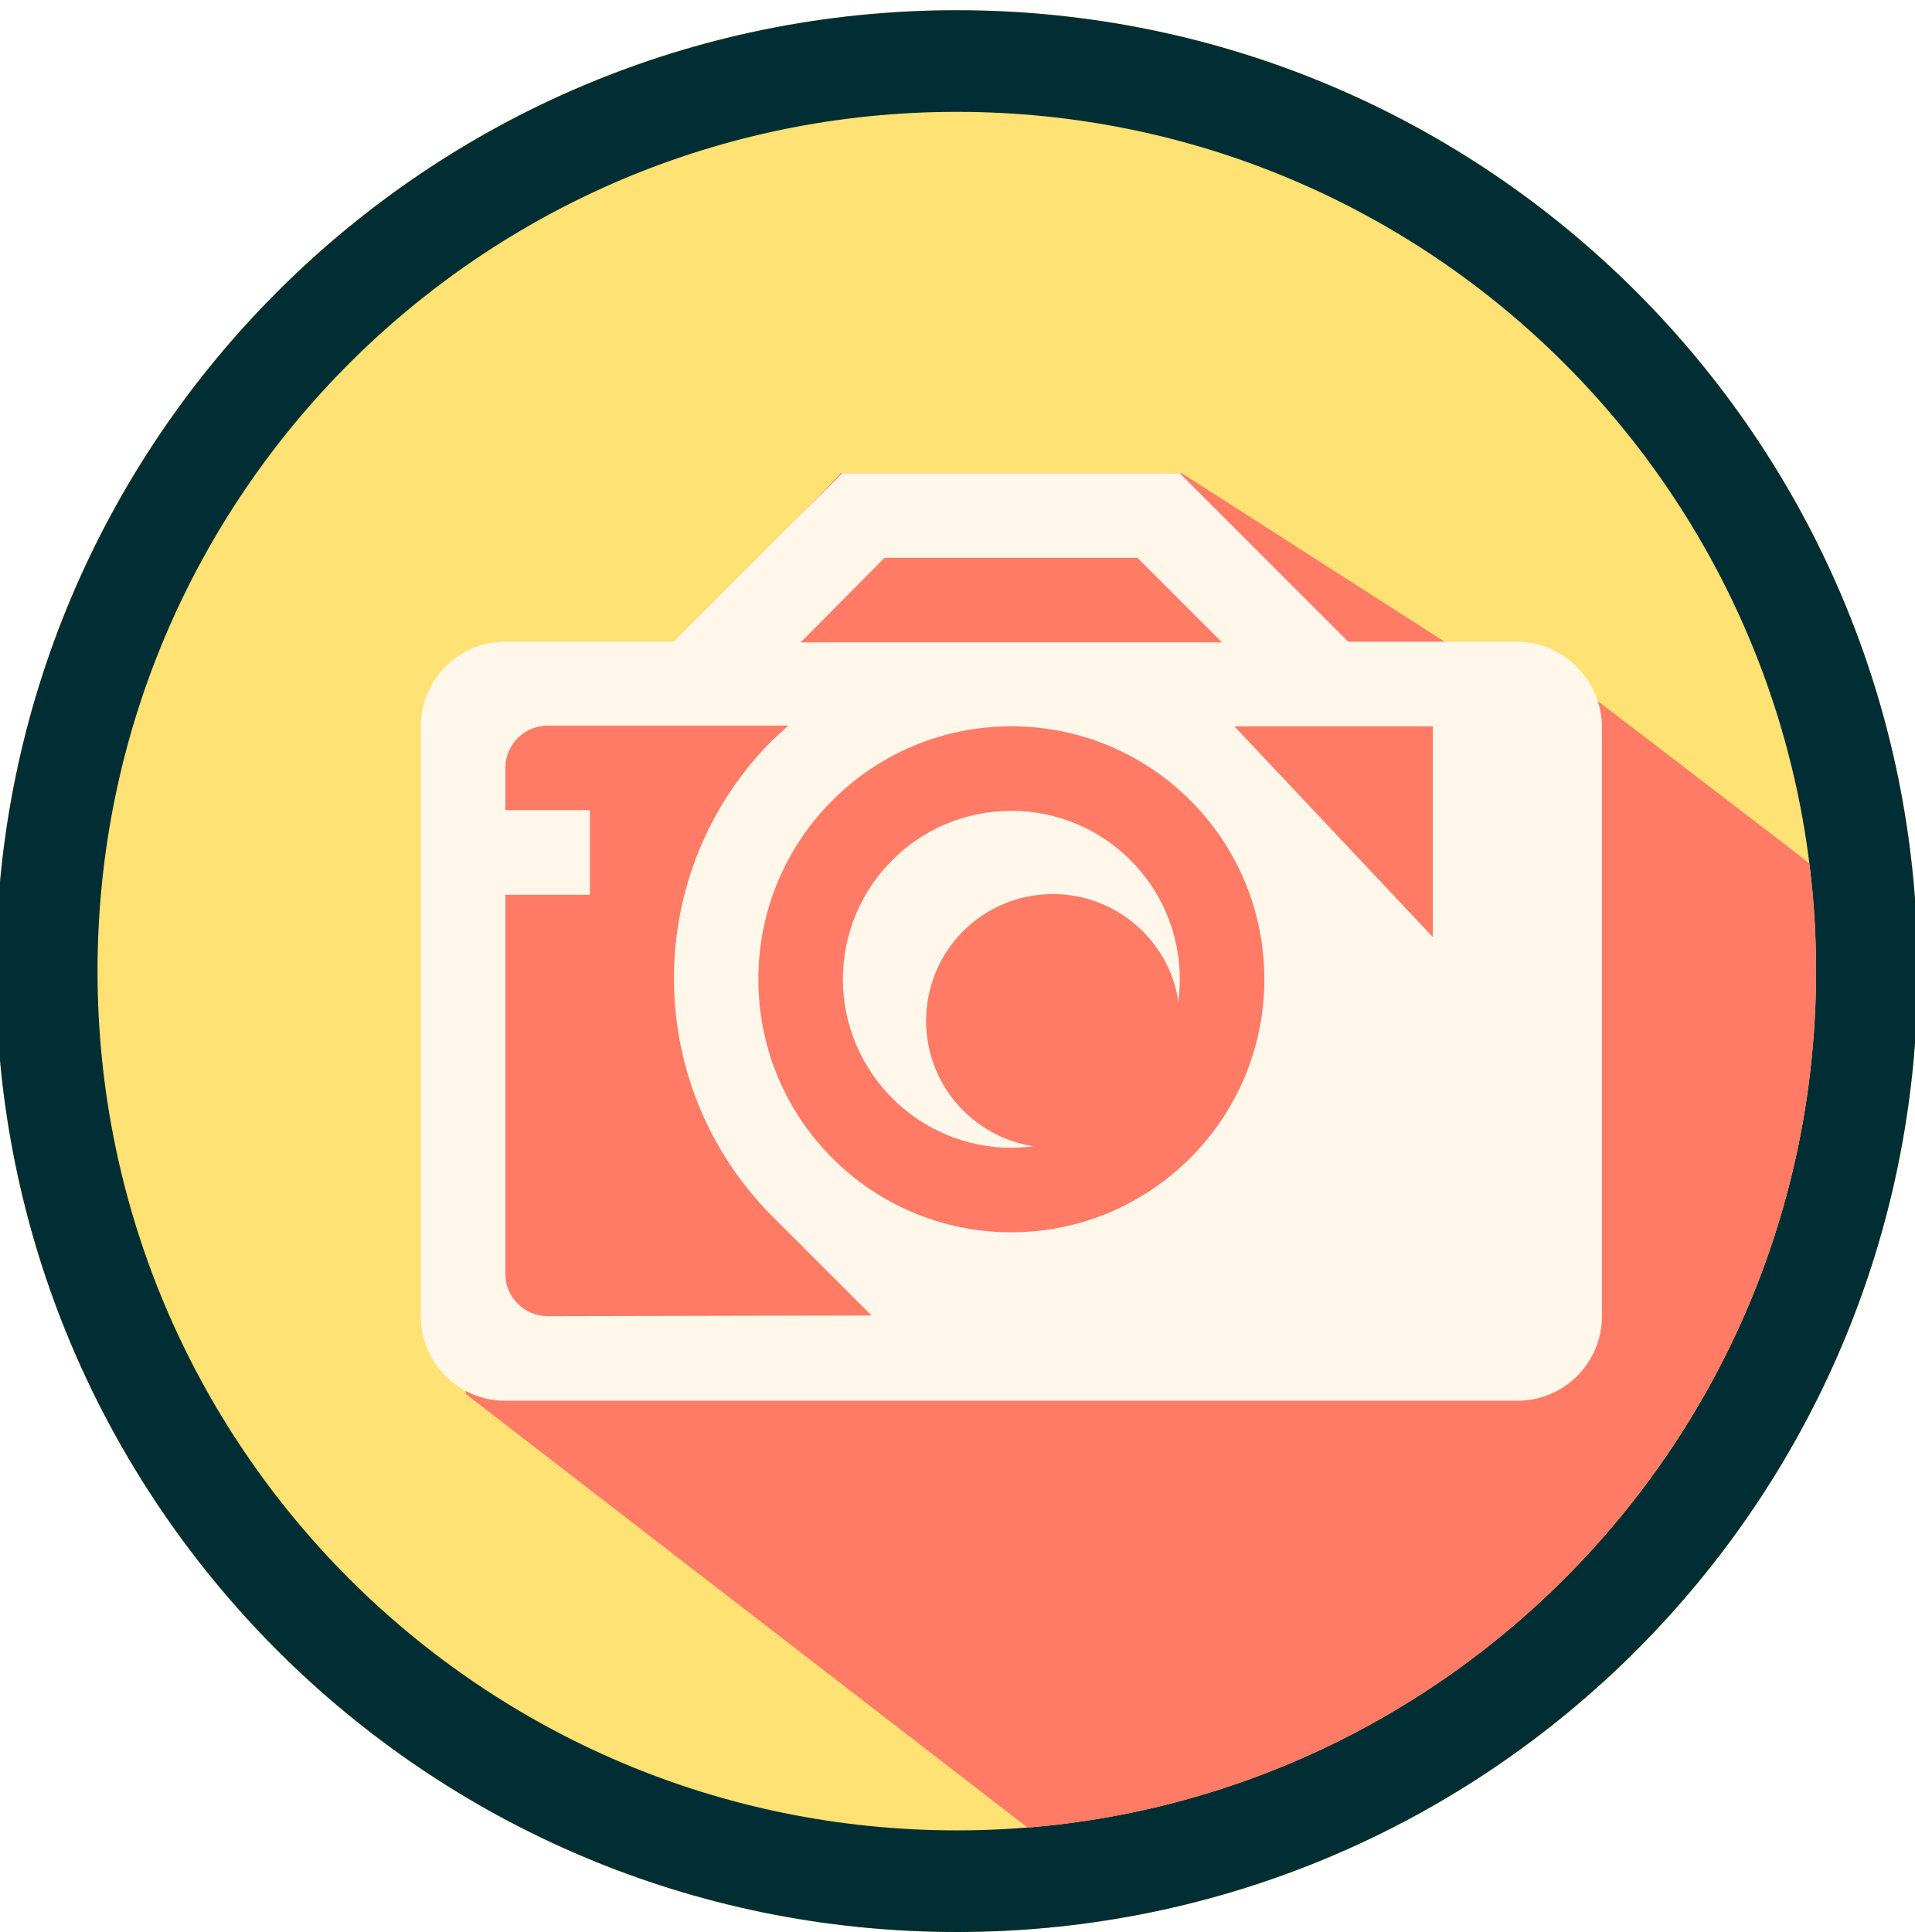
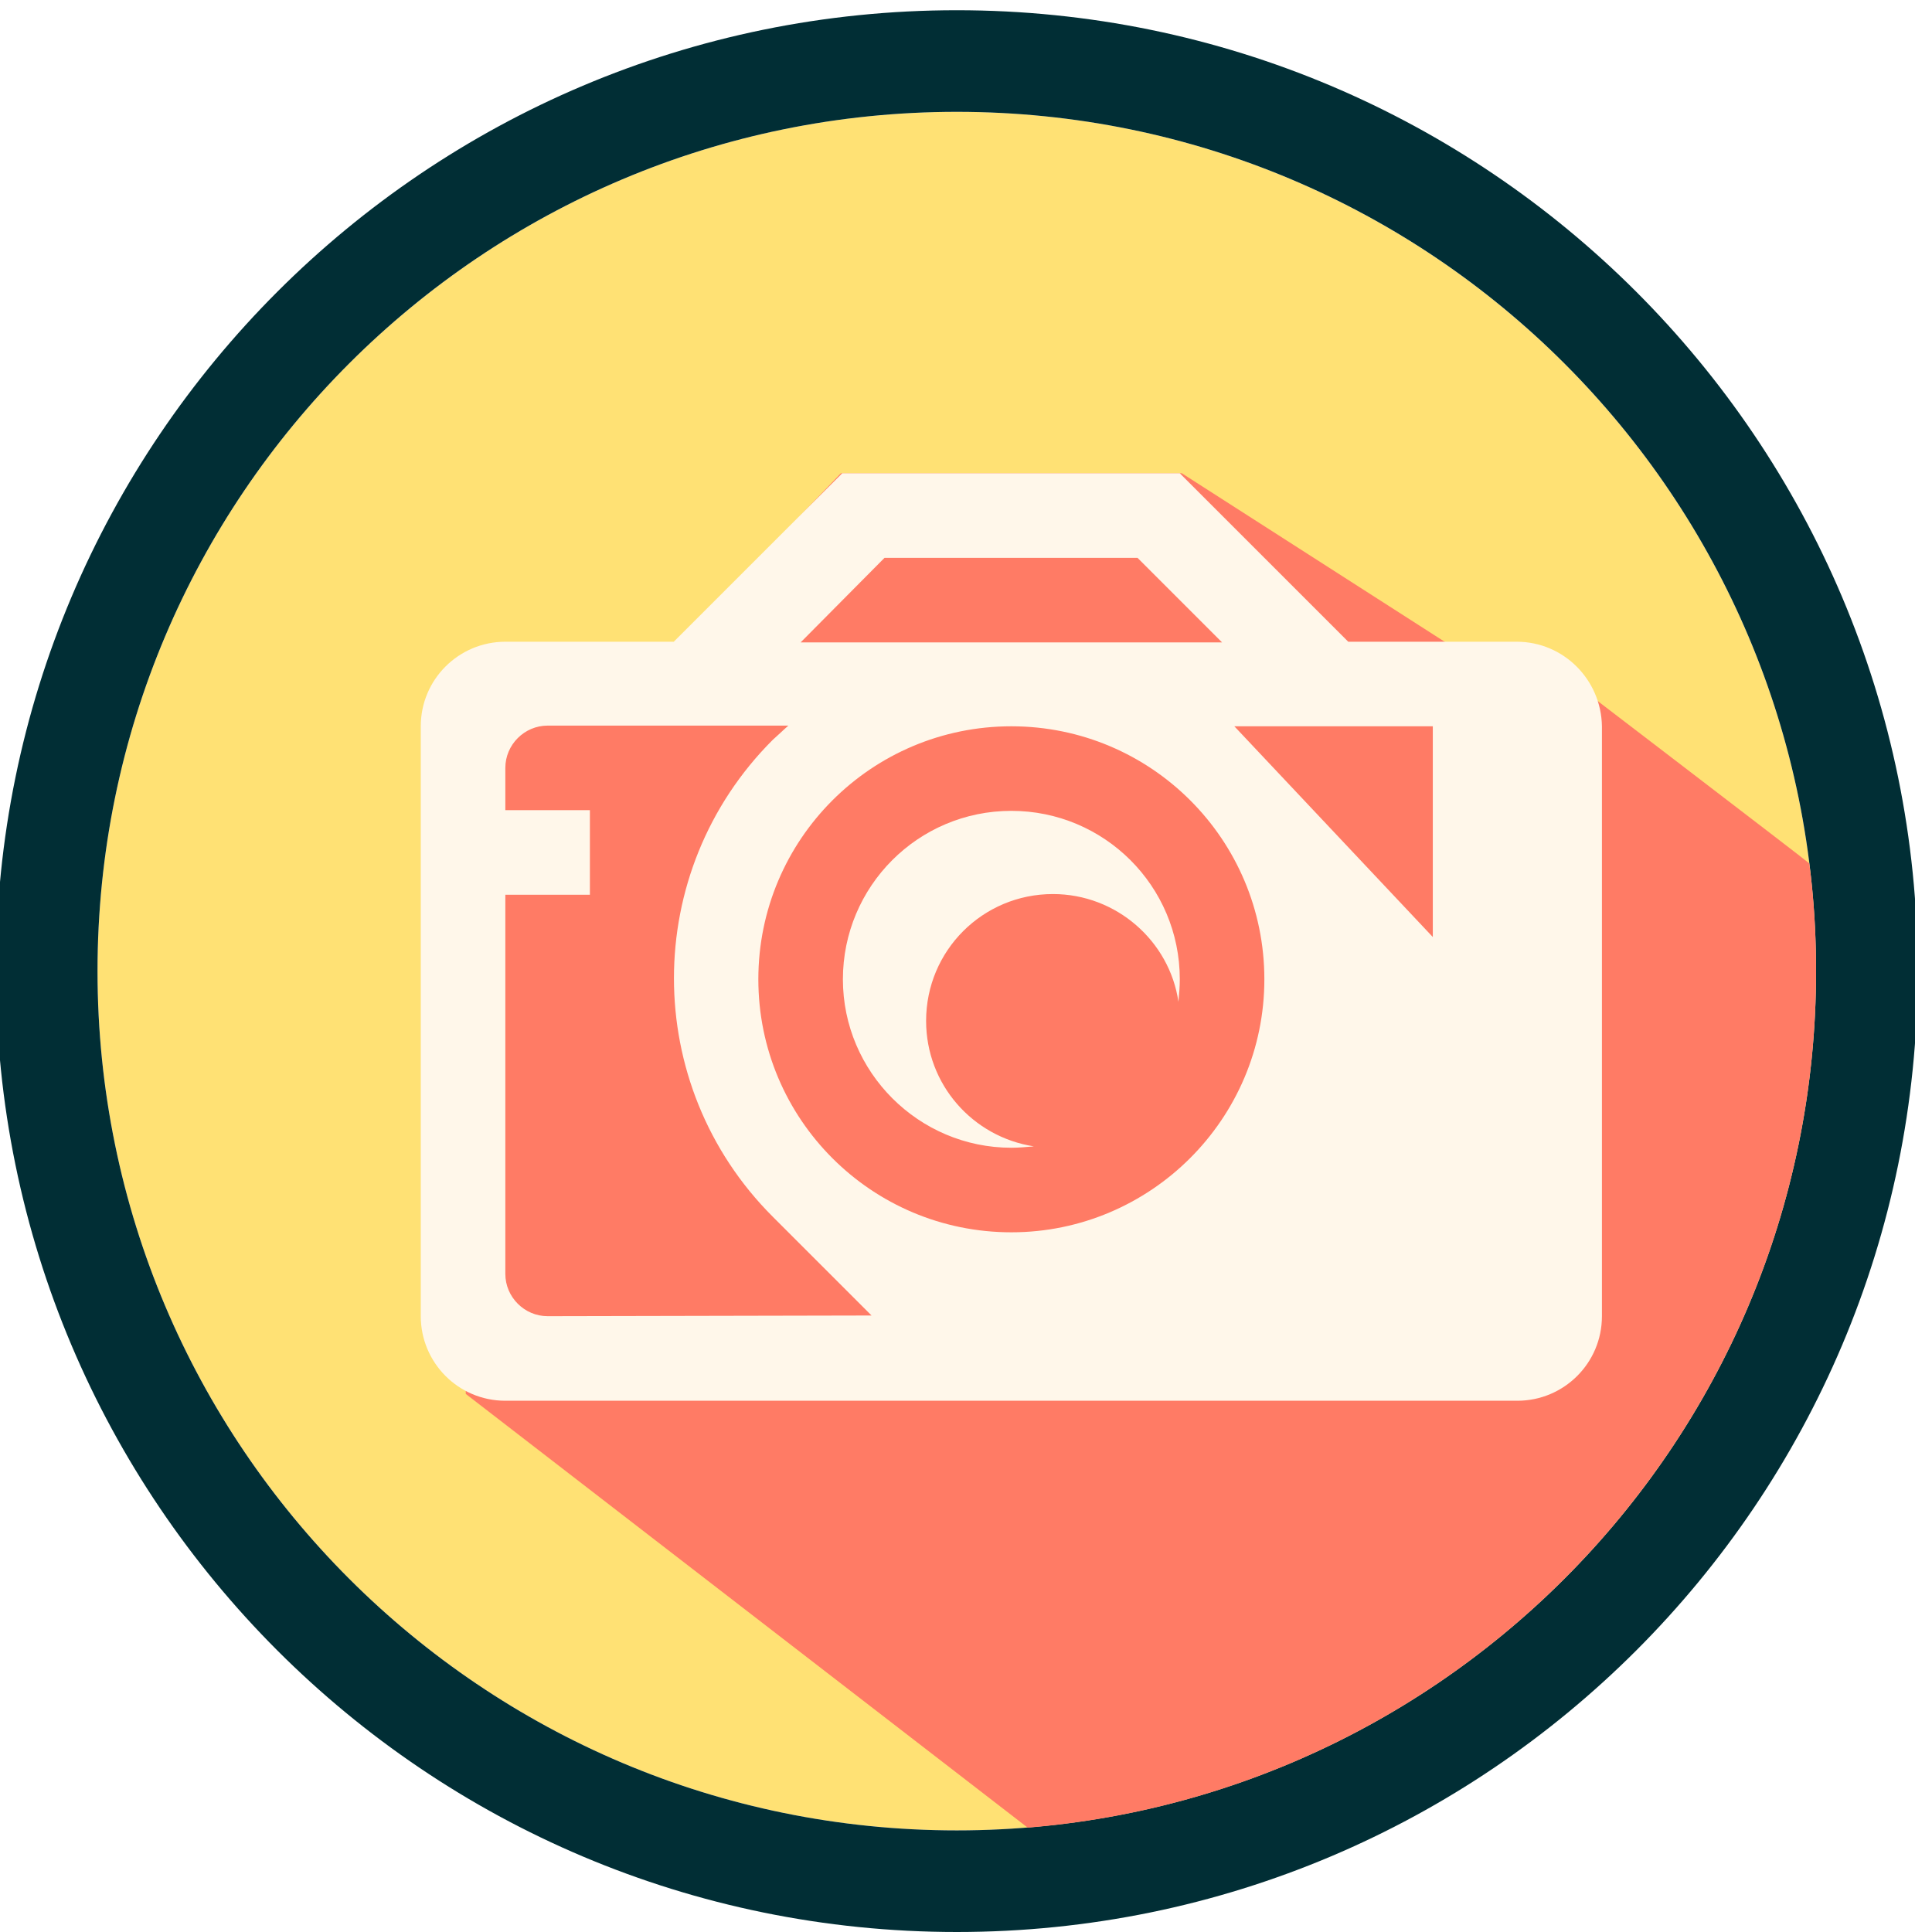
<svg xmlns="http://www.w3.org/2000/svg" version="1.1" id="Layer_1" x="0px" y="0px" viewBox="0 0 280.8 283.3" style="enable-background:new 0 0 280.8 283.3;" xml:space="preserve">
  <style type="text/css">
- 	.st0{fill:#FFD600;}
- 	.st1{fill:#FFE174;}
- 	.st2{fill:#012E35;}
- 	.st3{fill:#FF7B65;}
- 	.st4{fill:#FFF7EA;}
+ 	.st0{fill:#FFE174;}
+ 	.st1{fill:#012E35;}
+ 	.st2{fill:#FF7B65;}
+ 	.st3{fill:#FFF7EA;}
</style>
-   <g>
-     <g>
-       <circle class="st0" cx="140.3" cy="142.4" r="140.9" />
-       <circle class="st1" cx="140.3" cy="142.4" r="126" />
-       <circle class="st1" cx="140.3" cy="142.4" r="126" />
-     </g>
-     <path class="st2" d="M140.3,1.5C62.5,1.5-0.6,64.6-0.6,142.4s63.1,140.9,140.9,140.9s140.9-63.1,140.9-140.9S218.1,1.5,140.3,1.5z    M140.3,268.4c-69.6,0-126-56.4-126-126s56.4-126,126-126s126,56.4,126,126S209.9,268.4,140.3,268.4z" />
-     <path class="st3" d="M123.3,69.4l-24,25l-31,8v102l82.4,63.6c64.7-5.3,115.6-59.5,115.6-125.6c0-5.4-0.3-10.6-1-15.8   c0-0.1-42-32.2-42-32.2h-11l-39-25H123.3z" />
-     <path class="st4" d="M148.3,118.9c-13.7,0-24.7,11.1-24.7,24.7s11.1,24.7,24.7,24.7c1.1,0,2.2-0.1,3.3-0.2   c-9-1.4-15.8-9.1-15.8-18.4c0-10.3,8.3-18.6,18.6-18.6c9.3,0,17.1,6.9,18.4,15.8c0.1-1.1,0.2-2.2,0.2-3.3   C173,129.9,161.9,118.9,148.3,118.9z M222.4,94.1h-24.7L173,69.4h-49.5L98.8,94.1H74.1c-6.8,0-12.4,5.5-12.4,12.4V193   c0,6.8,5.5,12.4,12.4,12.4h148.4c6.8,0,12.4-5.5,12.4-12.4v-86.5C234.8,99.7,229.3,94.1,222.4,94.1z M129.7,81.8h37.1l12.4,12.4   h-61.8L129.7,81.8z M80.3,193c-3.4,0-6.2-2.8-6.2-6.2v-55.6h12.4v-12.4H74.1v-6.2c0-3.4,2.8-6.2,6.2-6.2h35.3   c-0.8,0.7-1.5,1.4-2.3,2.1c-19.3,19.3-19.3,50.6,0,69.9l14.5,14.5L80.3,193L80.3,193z M148.3,180.7c-20.5,0-37.1-16.6-37.1-37.1   s16.6-37.1,37.1-37.1s37.1,16.6,37.1,37.1S168.7,180.7,148.3,180.7z M210.1,137.4L181,106.5h29.1V137.4z" />
-   </g>
+   <circle class="st0" cx="140.3" cy="142.4" r="126" />
+   <path class="st1" d="M140.3,1.5C62.5,1.5-0.6,64.6-0.6,142.4s63.1,140.9,140.9,140.9s140.9-63.1,140.9-140.9S218.1,1.5,140.3,1.5z   M140.3,268.4c-69.6,0-126-56.4-126-126s56.4-126,126-126s126,56.4,126,126S209.9,268.4,140.3,268.4z" />
+   <path class="st2" d="M123.3,69.4l-24,25l-31,8v102l82.4,63.6c64.7-5.3,115.6-59.5,115.6-125.6c0-5.4-0.3-10.6-1-15.8  c0-0.1-42-32.2-42-32.2h-11l-39-25C173.3,69.4,123.3,69.4,123.3,69.4z" />
+   <path class="st3" d="M148.3,118.9c-13.7,0-24.7,11.1-24.7,24.7s11.1,24.7,24.7,24.7c1.1,0,2.2-0.1,3.3-0.2  c-9-1.4-15.8-9.1-15.8-18.4c0-10.3,8.3-18.6,18.6-18.6c9.3,0,17.1,6.9,18.4,15.8c0.1-1.1,0.2-2.2,0.2-3.3  C173,129.9,161.9,118.9,148.3,118.9z M222.4,94.1h-24.7L173,69.4h-49.5L98.8,94.1H74.1c-6.8,0-12.4,5.5-12.4,12.4V193  c0,6.8,5.5,12.4,12.4,12.4h148.4c6.8,0,12.4-5.5,12.4-12.4v-86.5C234.8,99.7,229.3,94.1,222.4,94.1z M129.7,81.8h37.1l12.4,12.4  h-61.8L129.7,81.8z M80.3,193c-3.4,0-6.2-2.8-6.2-6.2v-55.6h12.4v-12.4H74.1v-6.2c0-3.4,2.8-6.2,6.2-6.2h35.3  c-0.8,0.7-1.5,1.4-2.3,2.1c-19.3,19.3-19.3,50.6,0,69.9l14.5,14.5L80.3,193L80.3,193z M148.3,180.7c-20.5,0-37.1-16.6-37.1-37.1  s16.6-37.1,37.1-37.1s37.1,16.6,37.1,37.1S168.7,180.7,148.3,180.7z M210.1,137.4L181,106.5h29.1V137.4z" />
</svg>
